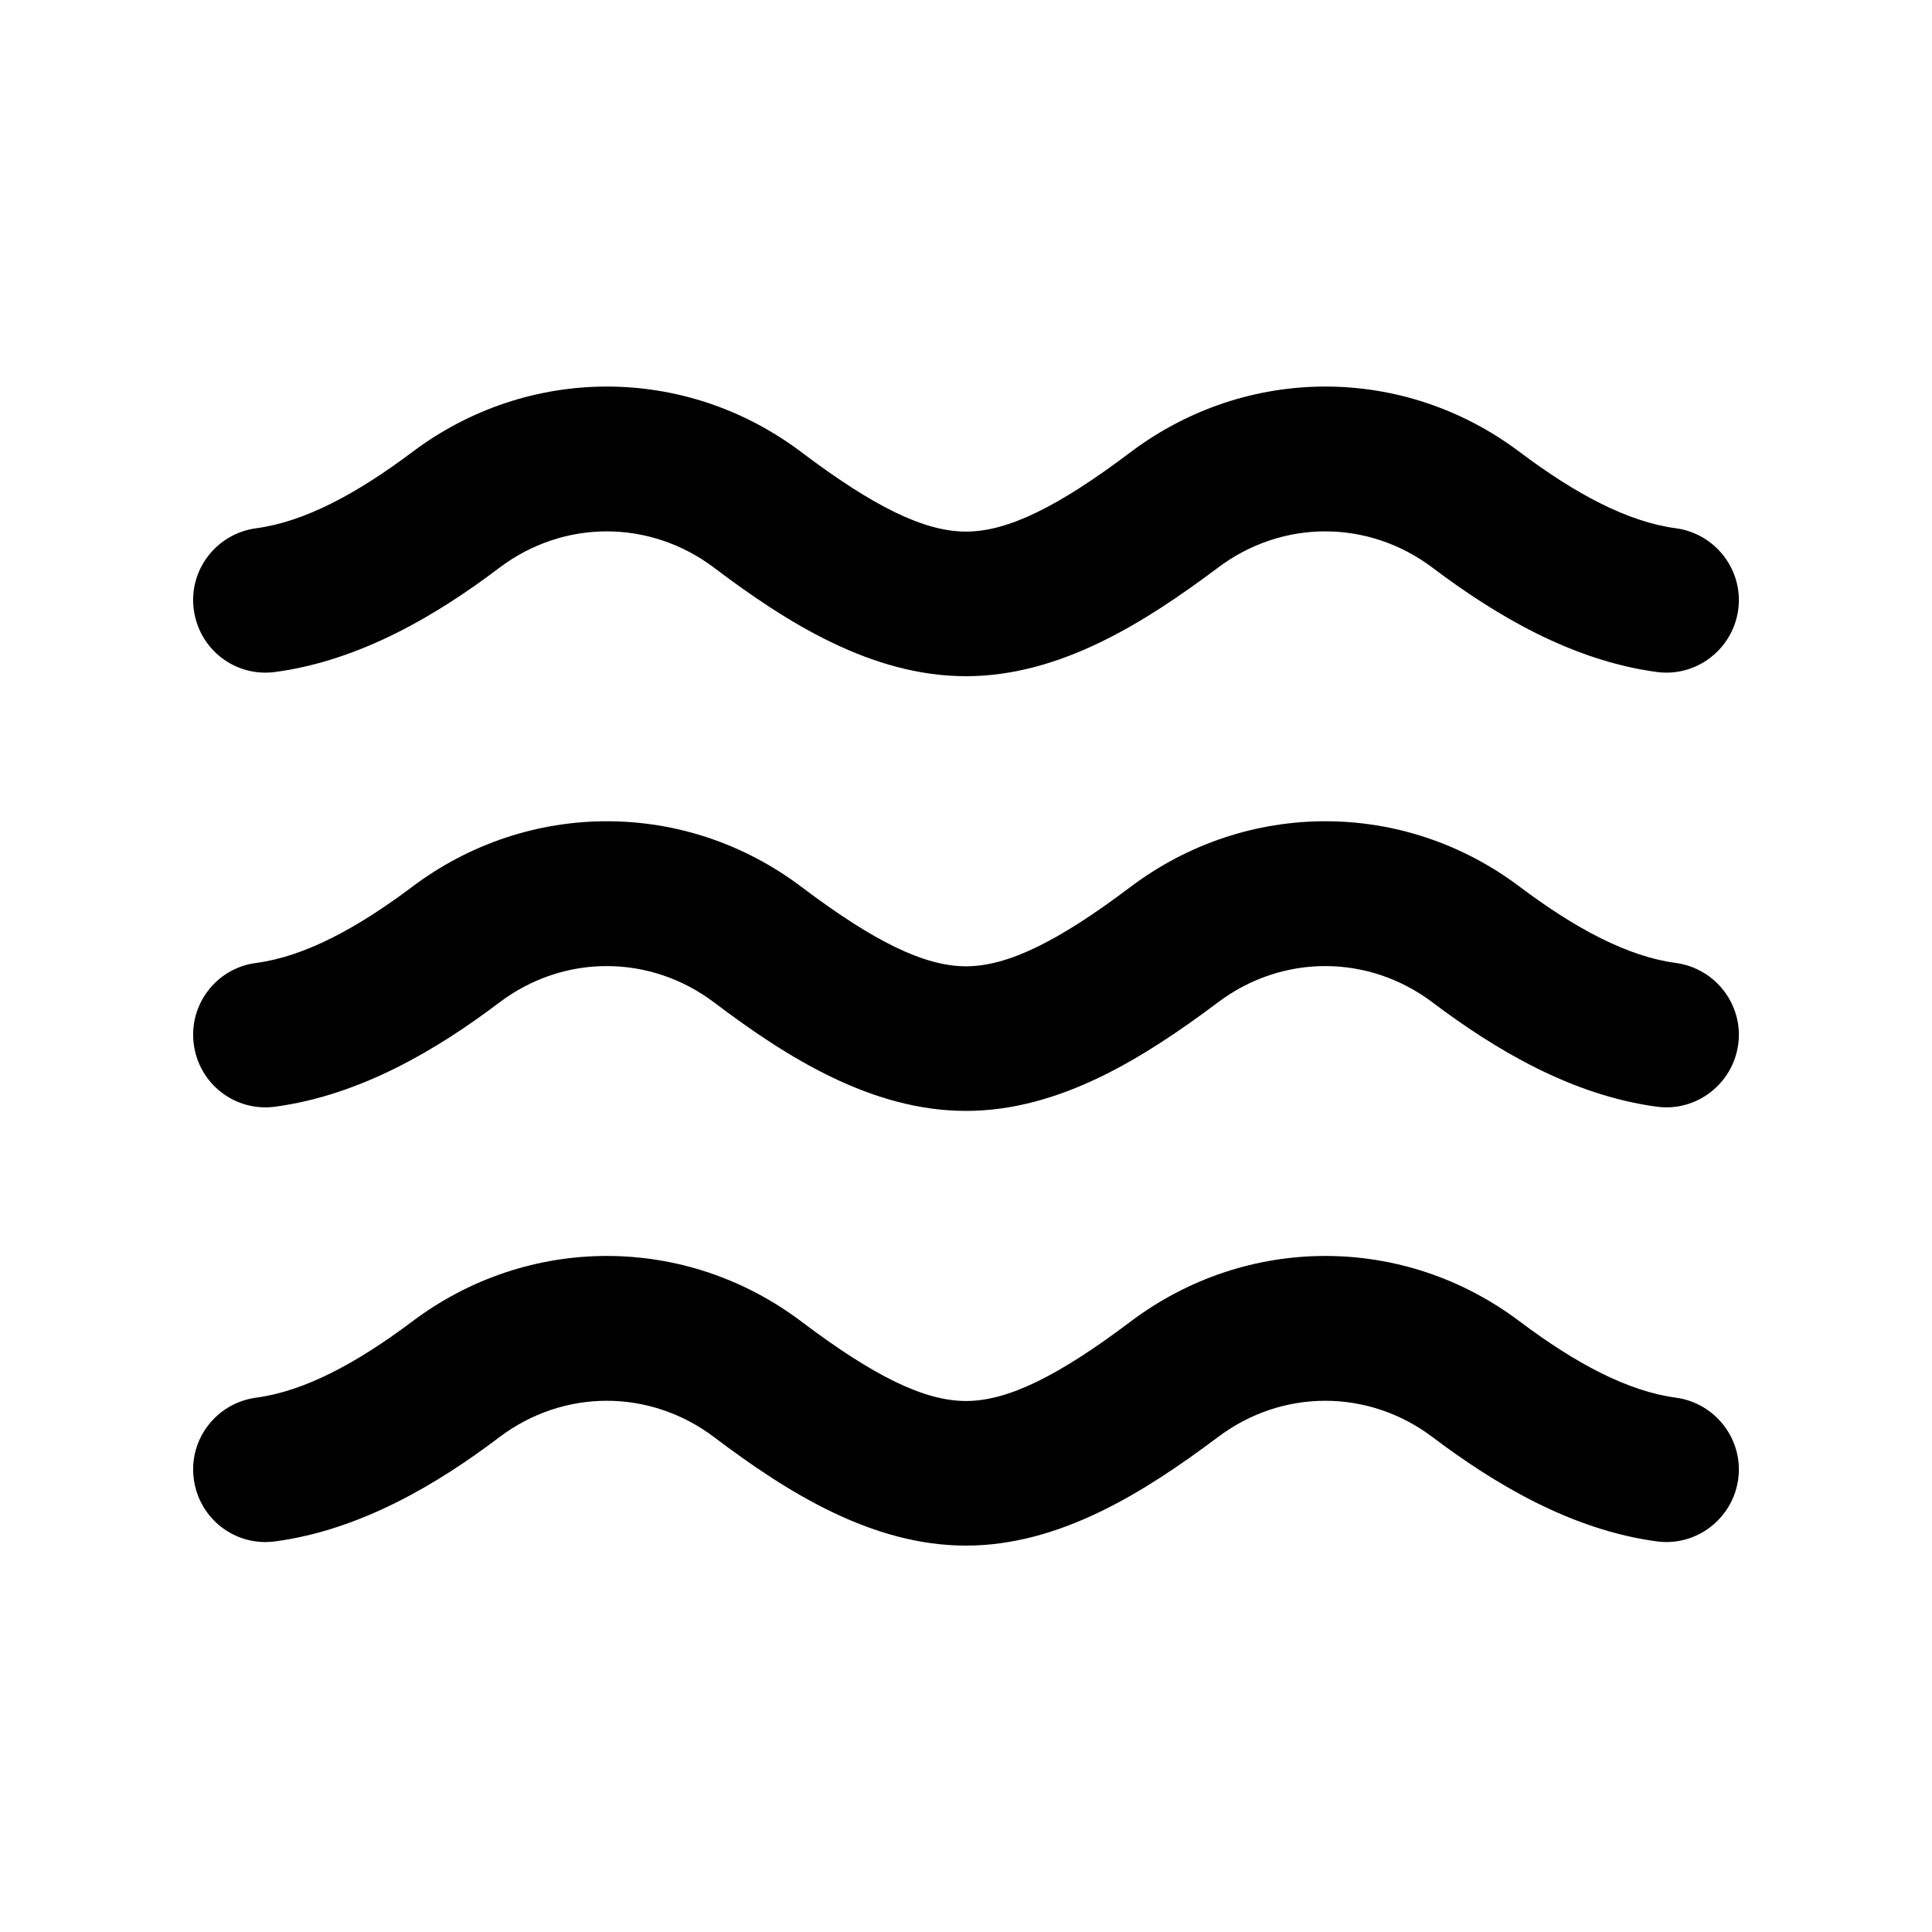
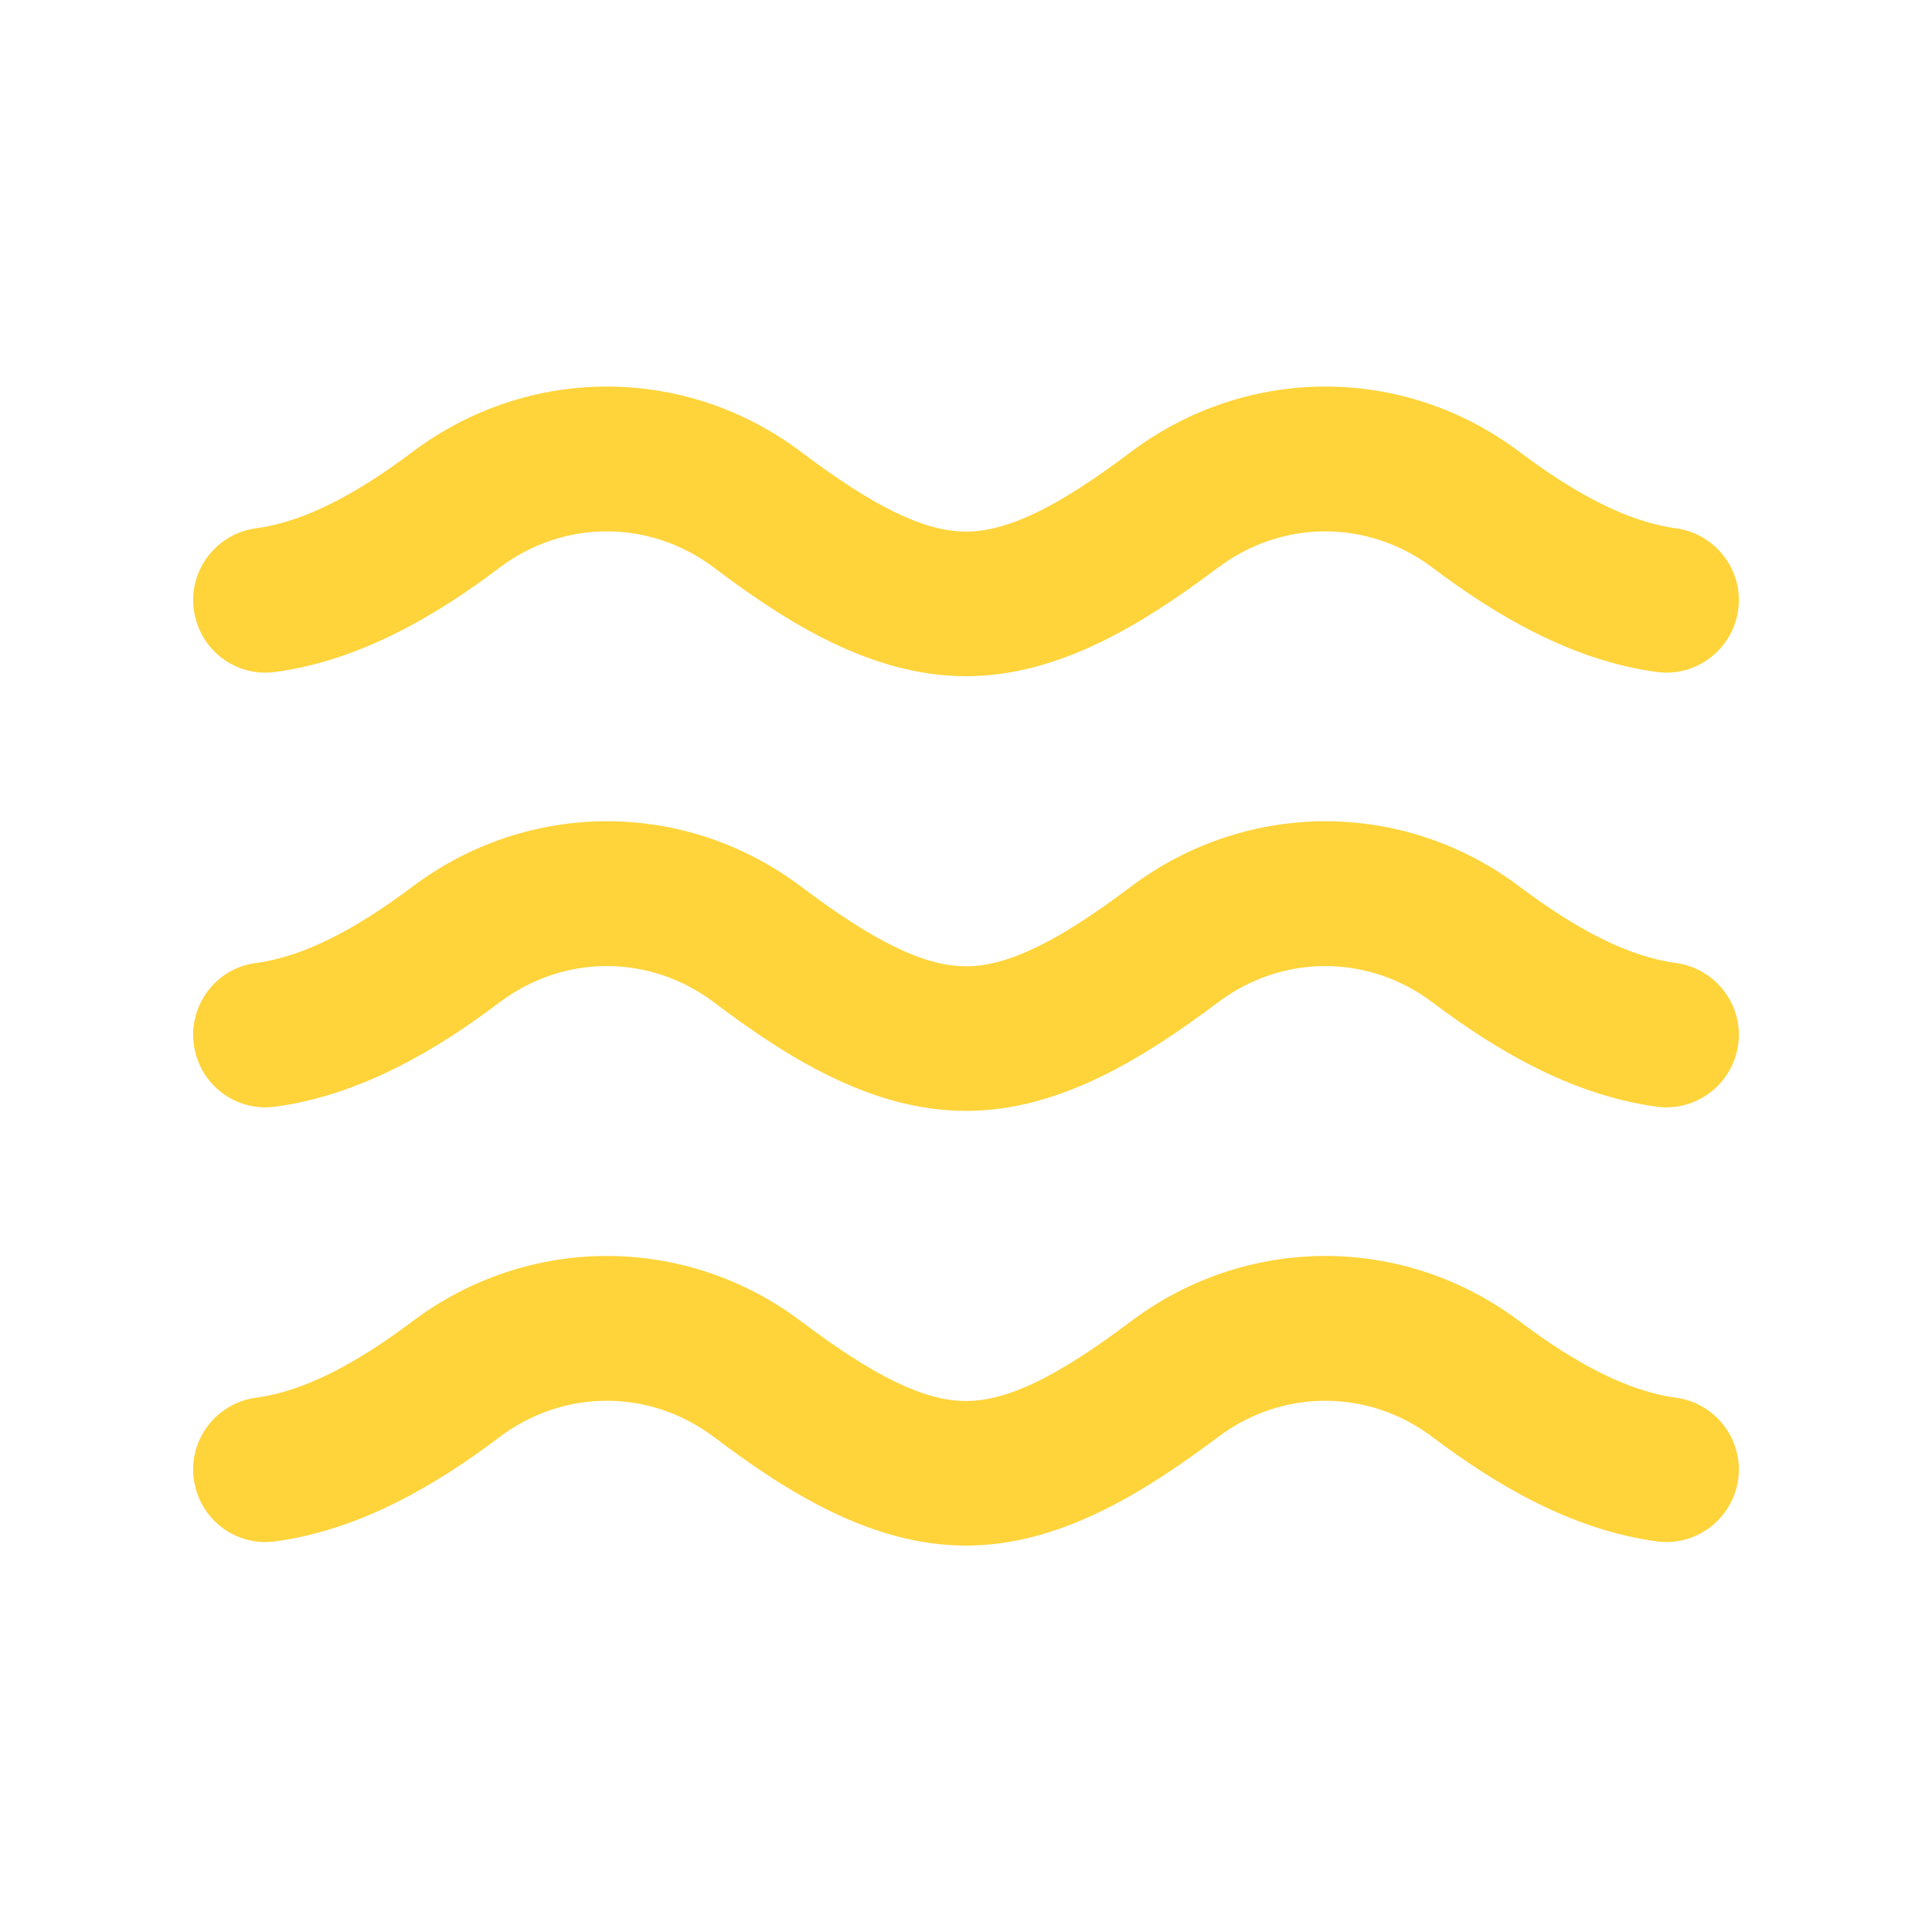
<svg xmlns="http://www.w3.org/2000/svg" viewBox="0 0 640 640">
-   <path d="M474.6 188.1C495.3 203.7 520.6 218.8 548.8 222.6C561.9 224.4 574 215.1 575.8 202C577.6 188.9 568.3 176.8 555.2 175C539.3 172.9 522 163.7 503.5 149.8C465.1 120.8 413 120.8 374.5 149.8C350.5 167.9 333.8 176.1 320 176.1C306.2 176.1 289.5 167.9 265.5 149.8C227.1 120.8 175 120.8 136.5 149.8C118 163.7 100.7 172.9 84.8 175C71.7 176.8 62.4 188.8 64.2 202C66 215.2 78 224.4 91.2 222.6C119.4 218.8 144.8 203.7 165.4 188.1C186.7 172 215.3 172 236.6 188.1C260.8 206.4 288.9 224 320 224C351.1 224 379.1 206.3 403.4 188.1C424.7 172 453.3 172 474.6 188.1zM474.6 332.1C495.3 347.7 520.6 362.8 548.8 366.6C561.9 368.4 574 359.1 575.8 346C577.6 332.9 568.3 320.8 555.2 319C539.3 316.9 522 307.7 503.5 293.8C465.1 264.8 413 264.8 374.5 293.8C350.5 311.9 333.8 320.1 320 320.1C306.2 320.1 289.5 311.9 265.5 293.8C227.1 264.8 175 264.8 136.5 293.8C118 307.7 100.7 316.9 84.8 319C71.7 320.7 62.4 332.8 64.2 346C66 359.2 78 368.4 91.2 366.6C119.4 362.8 144.8 347.7 165.4 332.1C186.7 316 215.3 316 236.6 332.1C260.8 350.4 288.9 368 320 368C351.1 368 379.1 350.3 403.4 332.1C424.7 316 453.3 316 474.6 332.1zM403.4 476.1C424.7 460 453.3 460 474.6 476.1C495.3 491.7 520.6 506.8 548.8 510.6C561.9 512.4 574 503.1 575.8 490C577.6 476.9 568.3 464.8 555.2 463C539.3 460.9 522 451.7 503.5 437.8C465.1 408.8 413 408.8 374.5 437.8C350.5 455.9 333.8 464.1 320 464.1C306.2 464.1 289.5 455.9 265.5 437.8C227.1 408.8 175 408.8 136.5 437.8C118 451.7 100.7 460.9 84.8 463C71.7 464.8 62.4 476.8 64.2 490C66 503.2 78 512.4 91.2 510.6C119.4 506.8 144.8 491.7 165.4 476.1C186.7 460 215.3 460 236.6 476.1C260.8 494.4 288.9 512 320 512C351.1 512 379.1 494.3 403.4 476.1z" />
+   <path fill="rgb(255, 212, 59)" d="M474.6 188.1C495.3 203.7 520.6 218.8 548.8 222.6C561.9 224.4 574 215.1 575.8 202C577.6 188.9 568.3 176.8 555.2 175C539.3 172.9 522 163.7 503.5 149.8C465.1 120.8 413 120.8 374.5 149.8C350.5 167.9 333.8 176.1 320 176.1C306.2 176.1 289.5 167.9 265.5 149.8C227.1 120.8 175 120.8 136.5 149.8C118 163.7 100.7 172.9 84.8 175C71.7 176.8 62.4 188.8 64.2 202C66 215.2 78 224.4 91.2 222.6C119.4 218.8 144.8 203.7 165.4 188.1C186.7 172 215.3 172 236.6 188.1C260.8 206.4 288.9 224 320 224C351.1 224 379.1 206.3 403.4 188.1C424.7 172 453.3 172 474.6 188.1zM474.6 332.1C495.3 347.7 520.6 362.8 548.8 366.6C561.9 368.4 574 359.1 575.8 346C577.6 332.9 568.3 320.8 555.2 319C539.3 316.9 522 307.7 503.5 293.8C465.1 264.8 413 264.8 374.5 293.8C350.5 311.9 333.8 320.1 320 320.1C306.2 320.1 289.5 311.9 265.5 293.8C227.1 264.8 175 264.8 136.5 293.8C118 307.7 100.7 316.9 84.8 319C71.7 320.7 62.4 332.8 64.2 346C66 359.2 78 368.4 91.2 366.6C119.4 362.8 144.8 347.7 165.4 332.1C186.7 316 215.3 316 236.6 332.1C260.8 350.4 288.9 368 320 368C351.1 368 379.1 350.3 403.4 332.1C424.7 316 453.3 316 474.6 332.1zM403.4 476.1C424.7 460 453.3 460 474.6 476.1C495.3 491.7 520.6 506.8 548.8 510.6C561.9 512.4 574 503.1 575.8 490C577.6 476.9 568.3 464.8 555.2 463C539.3 460.9 522 451.7 503.5 437.8C465.1 408.8 413 408.8 374.5 437.8C350.5 455.9 333.8 464.1 320 464.1C306.2 464.1 289.5 455.9 265.5 437.8C227.1 408.8 175 408.8 136.5 437.8C118 451.7 100.7 460.9 84.8 463C71.7 464.8 62.4 476.8 64.2 490C66 503.2 78 512.4 91.2 510.6C119.4 506.8 144.8 491.7 165.4 476.1C186.7 460 215.3 460 236.6 476.1C260.8 494.4 288.9 512 320 512C351.1 512 379.1 494.3 403.4 476.1z" />
</svg>
